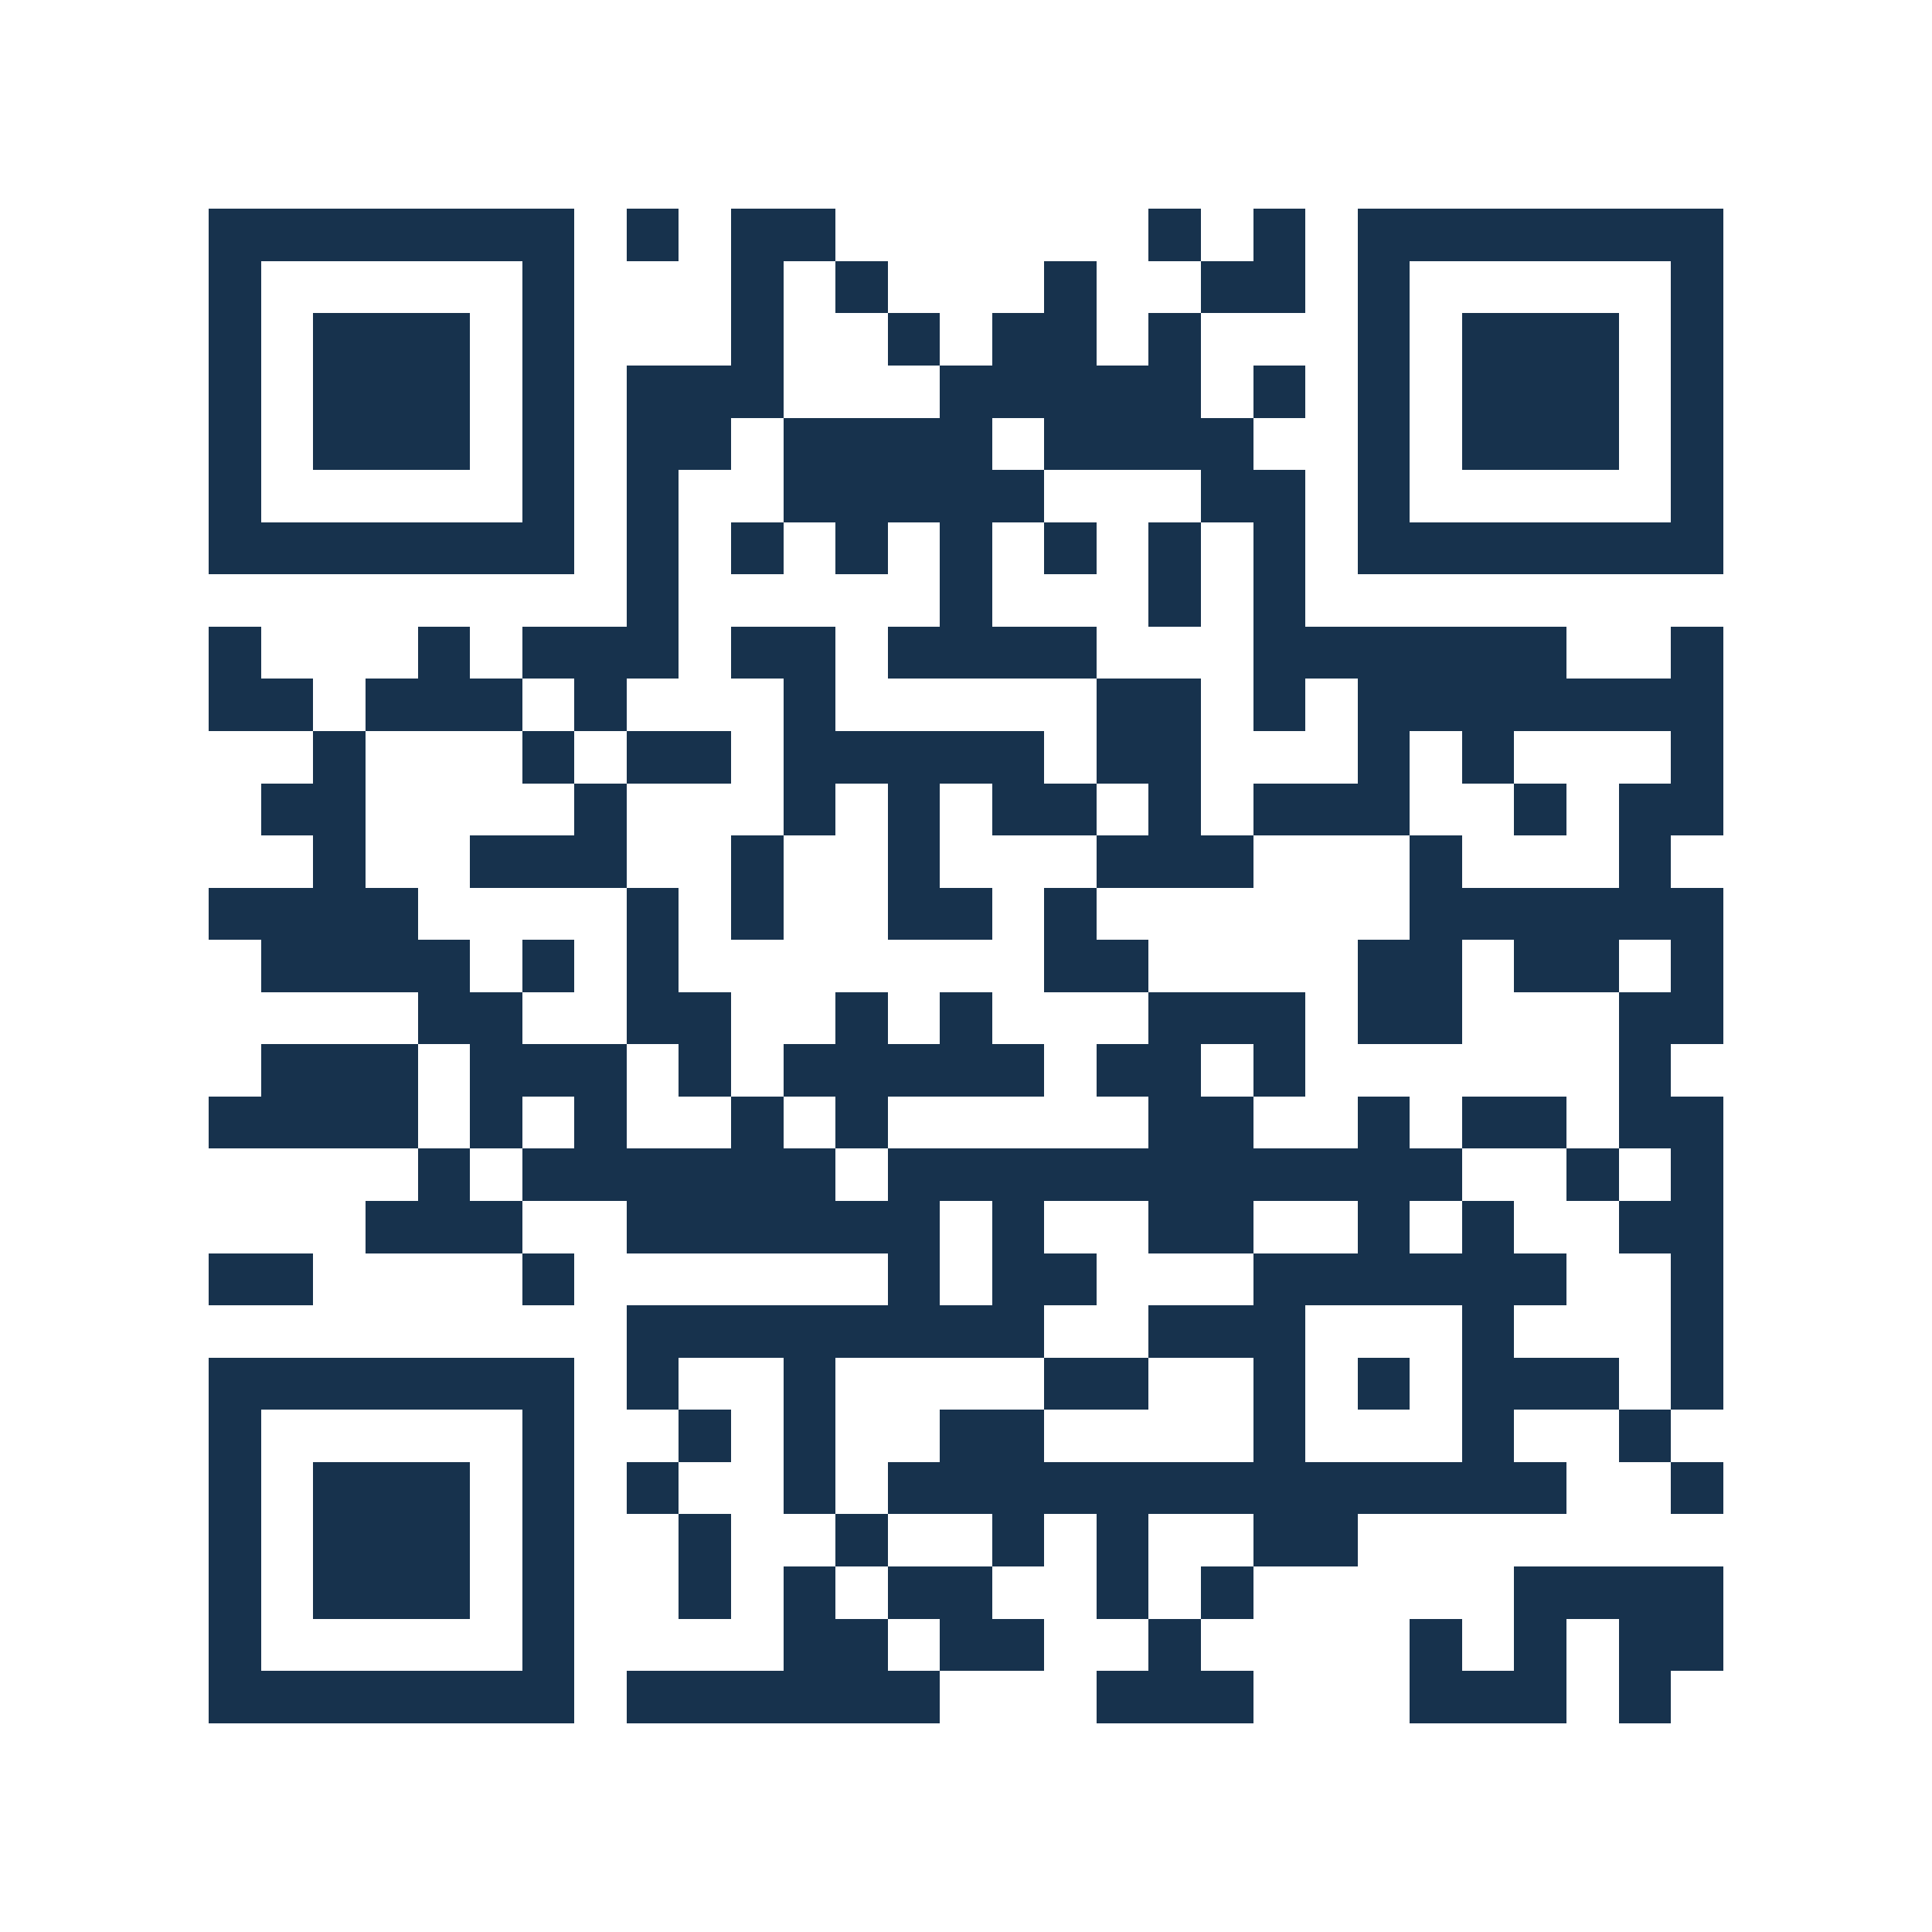
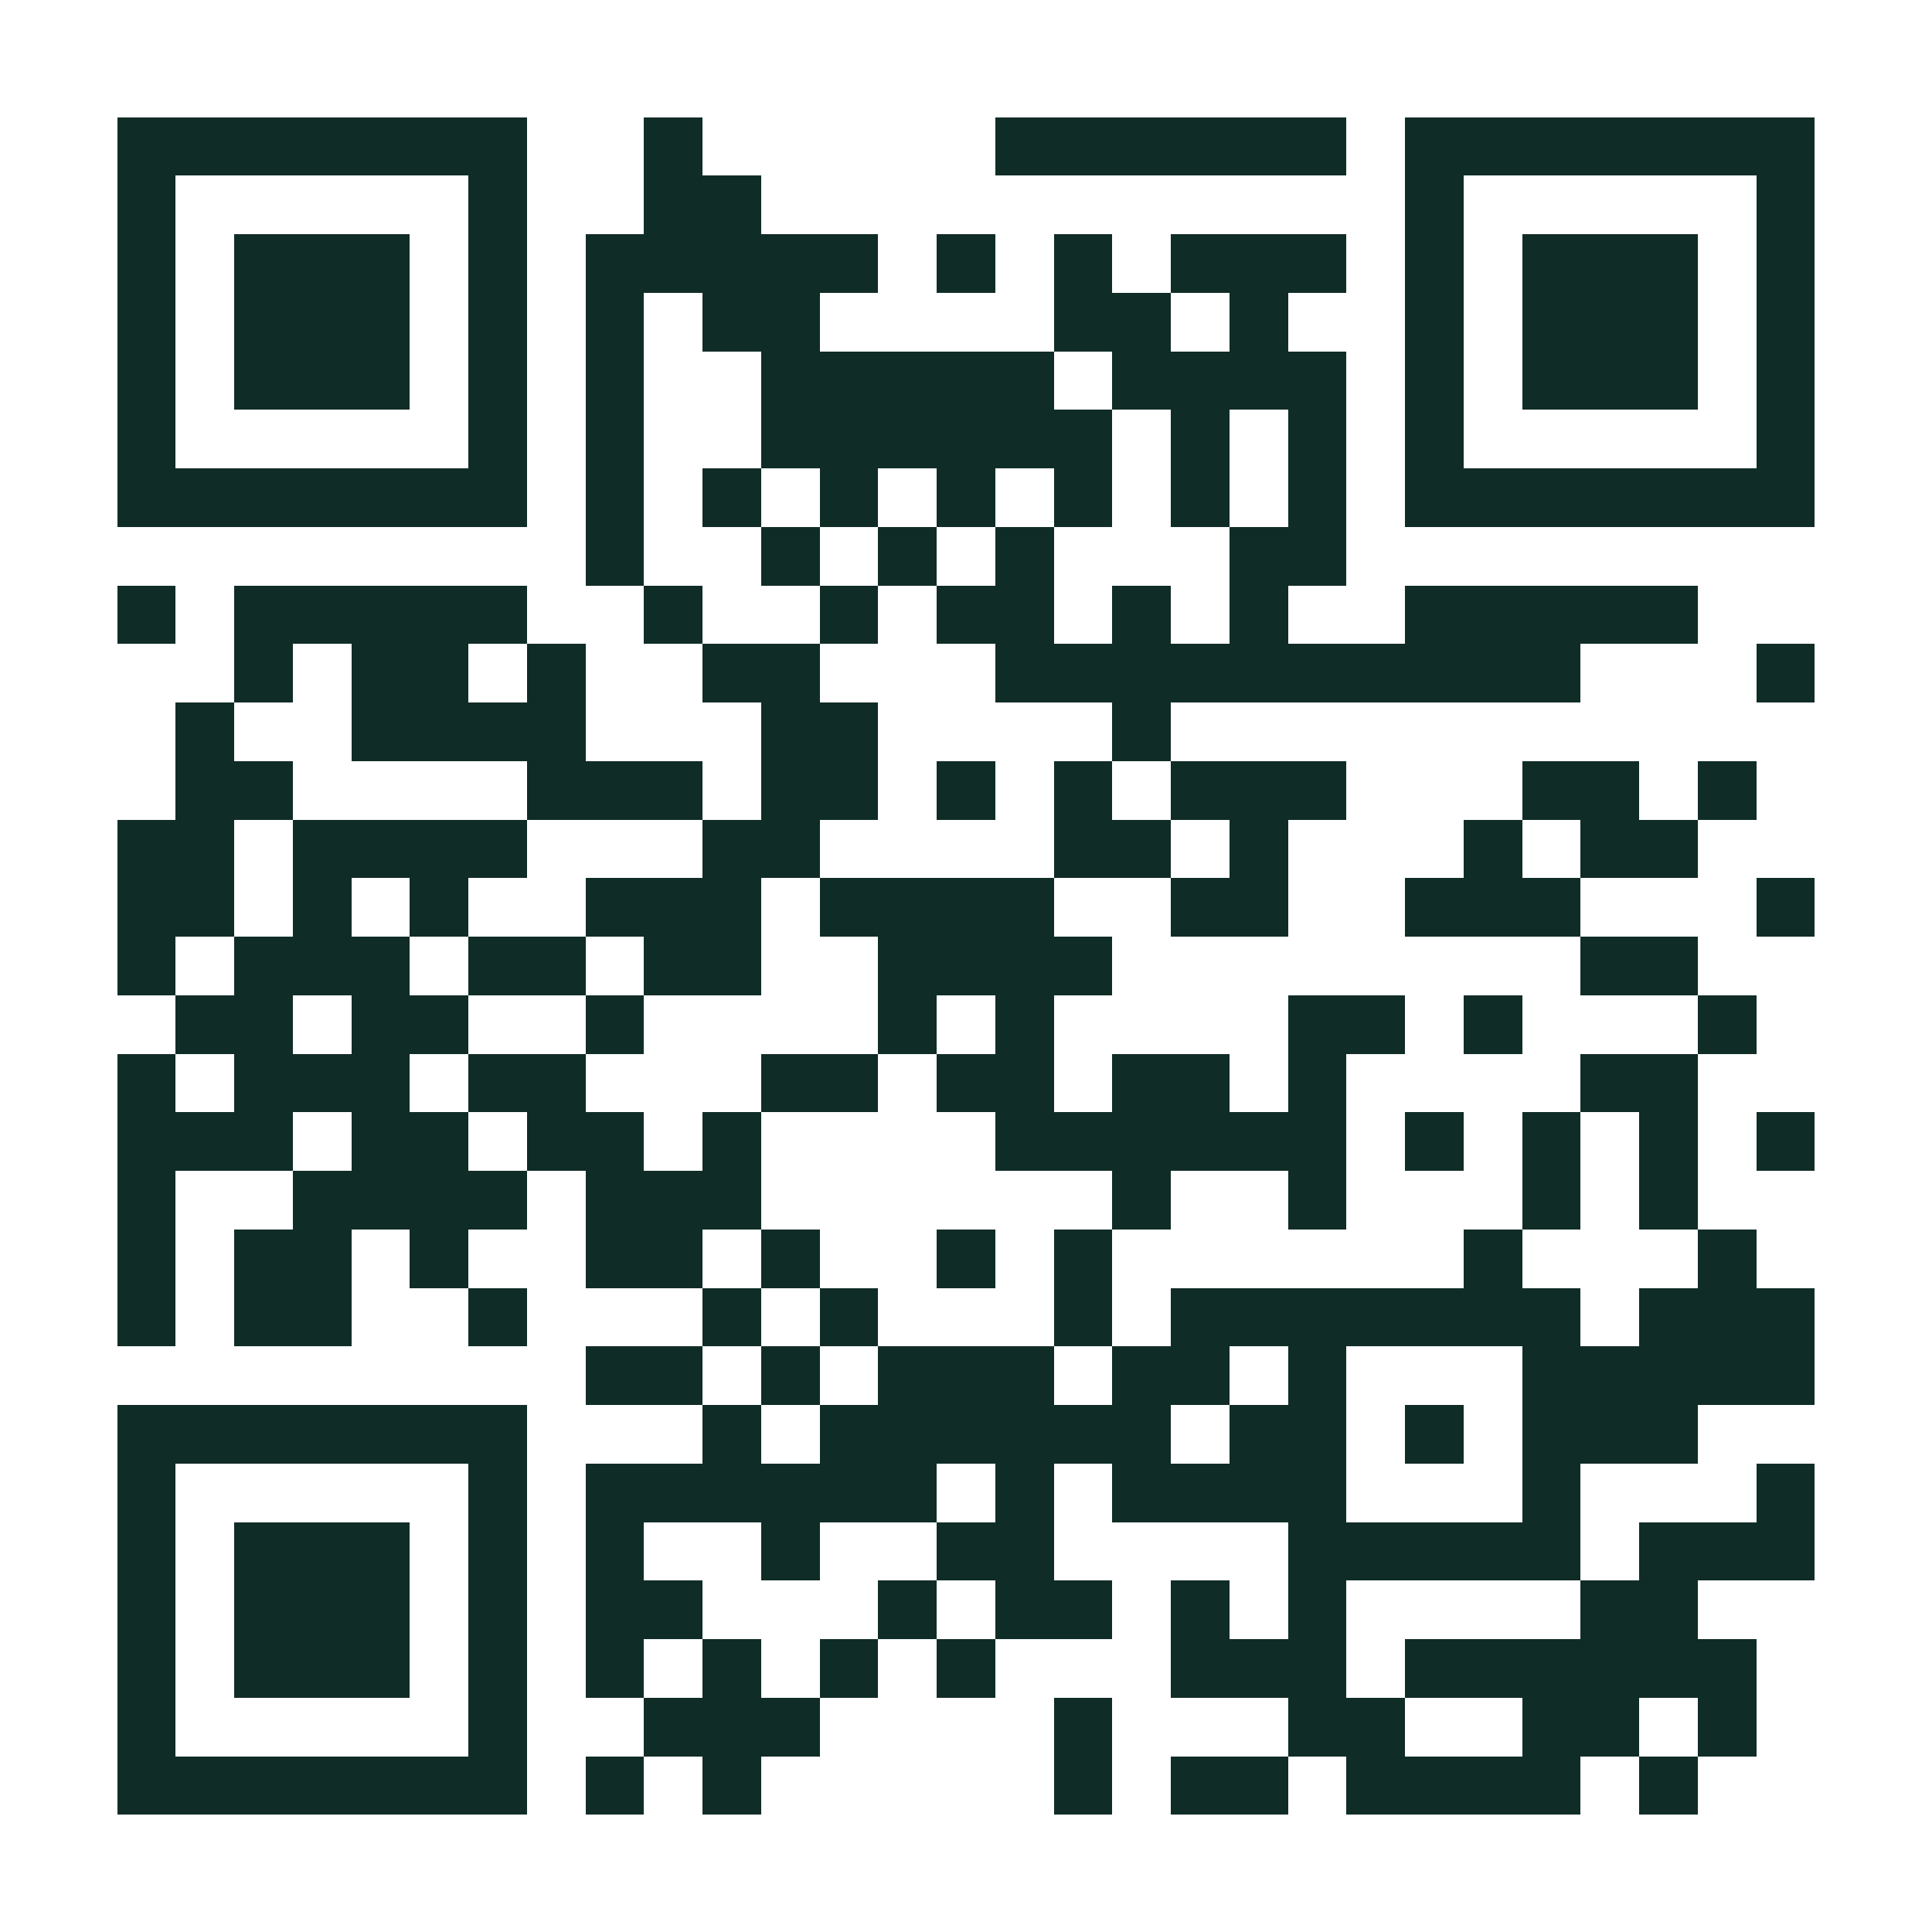
- <svg xmlns="http://www.w3.org/2000/svg" width="264" height="264" viewBox="0 0 37 37" shape-rendering="crispEdges">
-   <path fill="#FFFFFF" d="M0 0h37v37H0z" />
-   <path stroke="#17324D" d="M4 4.5h7m1 0h1m1 0h2m6 0h1m1 0h1m1 0h7M4 5.5h1m5 0h1m3 0h1m1 0h1m3 0h1m2 0h2m1 0h1m5 0h1M4 6.5h1m1 0h3m1 0h1m3 0h1m2 0h1m1 0h2m1 0h1m3 0h1m1 0h3m1 0h1M4 7.5h1m1 0h3m1 0h1m1 0h3m3 0h5m1 0h1m1 0h1m1 0h3m1 0h1M4 8.5h1m1 0h3m1 0h1m1 0h2m1 0h4m1 0h4m2 0h1m1 0h3m1 0h1M4 9.5h1m5 0h1m1 0h1m2 0h5m3 0h2m1 0h1m5 0h1M4 10.5h7m1 0h1m1 0h1m1 0h1m1 0h1m1 0h1m1 0h1m1 0h1m1 0h7M12 11.5h1m5 0h1m3 0h1m1 0h1M4 12.5h1m3 0h1m1 0h3m1 0h2m1 0h4m3 0h6m2 0h1M4 13.5h2m1 0h3m1 0h1m3 0h1m5 0h2m1 0h1m1 0h7M6 14.5h1m3 0h1m1 0h2m1 0h5m1 0h2m3 0h1m1 0h1m3 0h1M5 15.5h2m4 0h1m3 0h1m1 0h1m1 0h2m1 0h1m1 0h3m2 0h1m1 0h2M6 16.5h1m2 0h3m2 0h1m2 0h1m3 0h3m3 0h1m3 0h1M4 17.5h4m4 0h1m1 0h1m2 0h2m1 0h1m6 0h6M5 18.5h4m1 0h1m1 0h1m7 0h2m4 0h2m1 0h2m1 0h1M8 19.5h2m2 0h2m2 0h1m1 0h1m3 0h3m1 0h2m3 0h2M5 20.5h3m1 0h3m1 0h1m1 0h5m1 0h2m1 0h1m6 0h1M4 21.5h4m1 0h1m1 0h1m2 0h1m1 0h1m5 0h2m2 0h1m1 0h2m1 0h2M8 22.5h1m1 0h6m1 0h11m2 0h1m1 0h1M7 23.5h3m2 0h6m1 0h1m2 0h2m2 0h1m1 0h1m2 0h2M4 24.5h2m4 0h1m6 0h1m1 0h2m3 0h6m2 0h1M12 25.5h8m2 0h3m3 0h1m3 0h1M4 26.5h7m1 0h1m2 0h1m4 0h2m2 0h1m1 0h1m1 0h3m1 0h1M4 27.5h1m5 0h1m2 0h1m1 0h1m2 0h2m4 0h1m3 0h1m2 0h1M4 28.5h1m1 0h3m1 0h1m1 0h1m2 0h1m1 0h13m2 0h1M4 29.5h1m1 0h3m1 0h1m2 0h1m2 0h1m2 0h1m1 0h1m2 0h2M4 30.5h1m1 0h3m1 0h1m2 0h1m1 0h1m1 0h2m2 0h1m1 0h1m5 0h4M4 31.5h1m5 0h1m4 0h2m1 0h2m2 0h1m4 0h1m1 0h1m1 0h2M4 32.5h7m1 0h6m3 0h3m3 0h3m1 0h1" />
+ <svg xmlns="http://www.w3.org/2000/svg" viewBox="0 0 33 33" shape-rendering="crispEdges">
+   <path fill="#FFFFFF" d="M0 0h33v33H0z" />
+   <path stroke="#102C27" d="M2 2.5h7m2 0h1m5 0h6m1 0h7M2 3.5h1m5 0h1m2 0h2m11 0h1m5 0h1M2 4.5h1m1 0h3m1 0h1m1 0h5m1 0h1m1 0h1m1 0h3m1 0h1m1 0h3m1 0h1M2 5.5h1m1 0h3m1 0h1m1 0h1m1 0h2m4 0h2m1 0h1m2 0h1m1 0h3m1 0h1M2 6.5h1m1 0h3m1 0h1m1 0h1m2 0h5m1 0h4m1 0h1m1 0h3m1 0h1M2 7.5h1m5 0h1m1 0h1m2 0h6m1 0h1m1 0h1m1 0h1m5 0h1M2 8.5h7m1 0h1m1 0h1m1 0h1m1 0h1m1 0h1m1 0h1m1 0h1m1 0h7M10 9.5h1m2 0h1m1 0h1m1 0h1m3 0h2M2 10.5h1m1 0h5m2 0h1m2 0h1m1 0h2m1 0h1m1 0h1m2 0h5M4 11.5h1m1 0h2m1 0h1m2 0h2m3 0h10m3 0h1M3 12.5h1m2 0h4m3 0h2m4 0h1M3 13.5h2m4 0h3m1 0h2m1 0h1m1 0h1m1 0h3m3 0h2m1 0h1M2 14.5h2m1 0h4m3 0h2m4 0h2m1 0h1m3 0h1m1 0h2M2 15.5h2m1 0h1m1 0h1m2 0h3m1 0h4m2 0h2m2 0h3m3 0h1M2 16.5h1m1 0h3m1 0h2m1 0h2m2 0h4m8 0h2M3 17.5h2m1 0h2m2 0h1m4 0h1m1 0h1m4 0h2m1 0h1m3 0h1M2 18.5h1m1 0h3m1 0h2m3 0h2m1 0h2m1 0h2m1 0h1m4 0h2M2 19.5h3m1 0h2m1 0h2m1 0h1m4 0h6m1 0h1m1 0h1m1 0h1m1 0h1M2 20.5h1m2 0h4m1 0h3m6 0h1m2 0h1m3 0h1m1 0h1M2 21.5h1m1 0h2m1 0h1m2 0h2m1 0h1m2 0h1m1 0h1m6 0h1m3 0h1M2 22.5h1m1 0h2m2 0h1m3 0h1m1 0h1m3 0h1m1 0h7m1 0h3M10 23.5h2m1 0h1m1 0h3m1 0h2m1 0h1m3 0h5M2 24.5h7m3 0h1m1 0h6m1 0h2m1 0h1m1 0h3M2 25.5h1m5 0h1m1 0h6m1 0h1m1 0h4m3 0h1m3 0h1M2 26.5h1m1 0h3m1 0h1m1 0h1m2 0h1m2 0h2m4 0h5m1 0h3M2 27.5h1m1 0h3m1 0h1m1 0h2m3 0h1m1 0h2m1 0h1m1 0h1m4 0h2M2 28.5h1m1 0h3m1 0h1m1 0h1m1 0h1m1 0h1m1 0h1m3 0h3m1 0h6M2 29.5h1m5 0h1m2 0h3m4 0h1m3 0h2m2 0h2m1 0h1M2 30.5h7m1 0h1m1 0h1m5 0h1m1 0h2m1 0h4m1 0h1" />
</svg>
